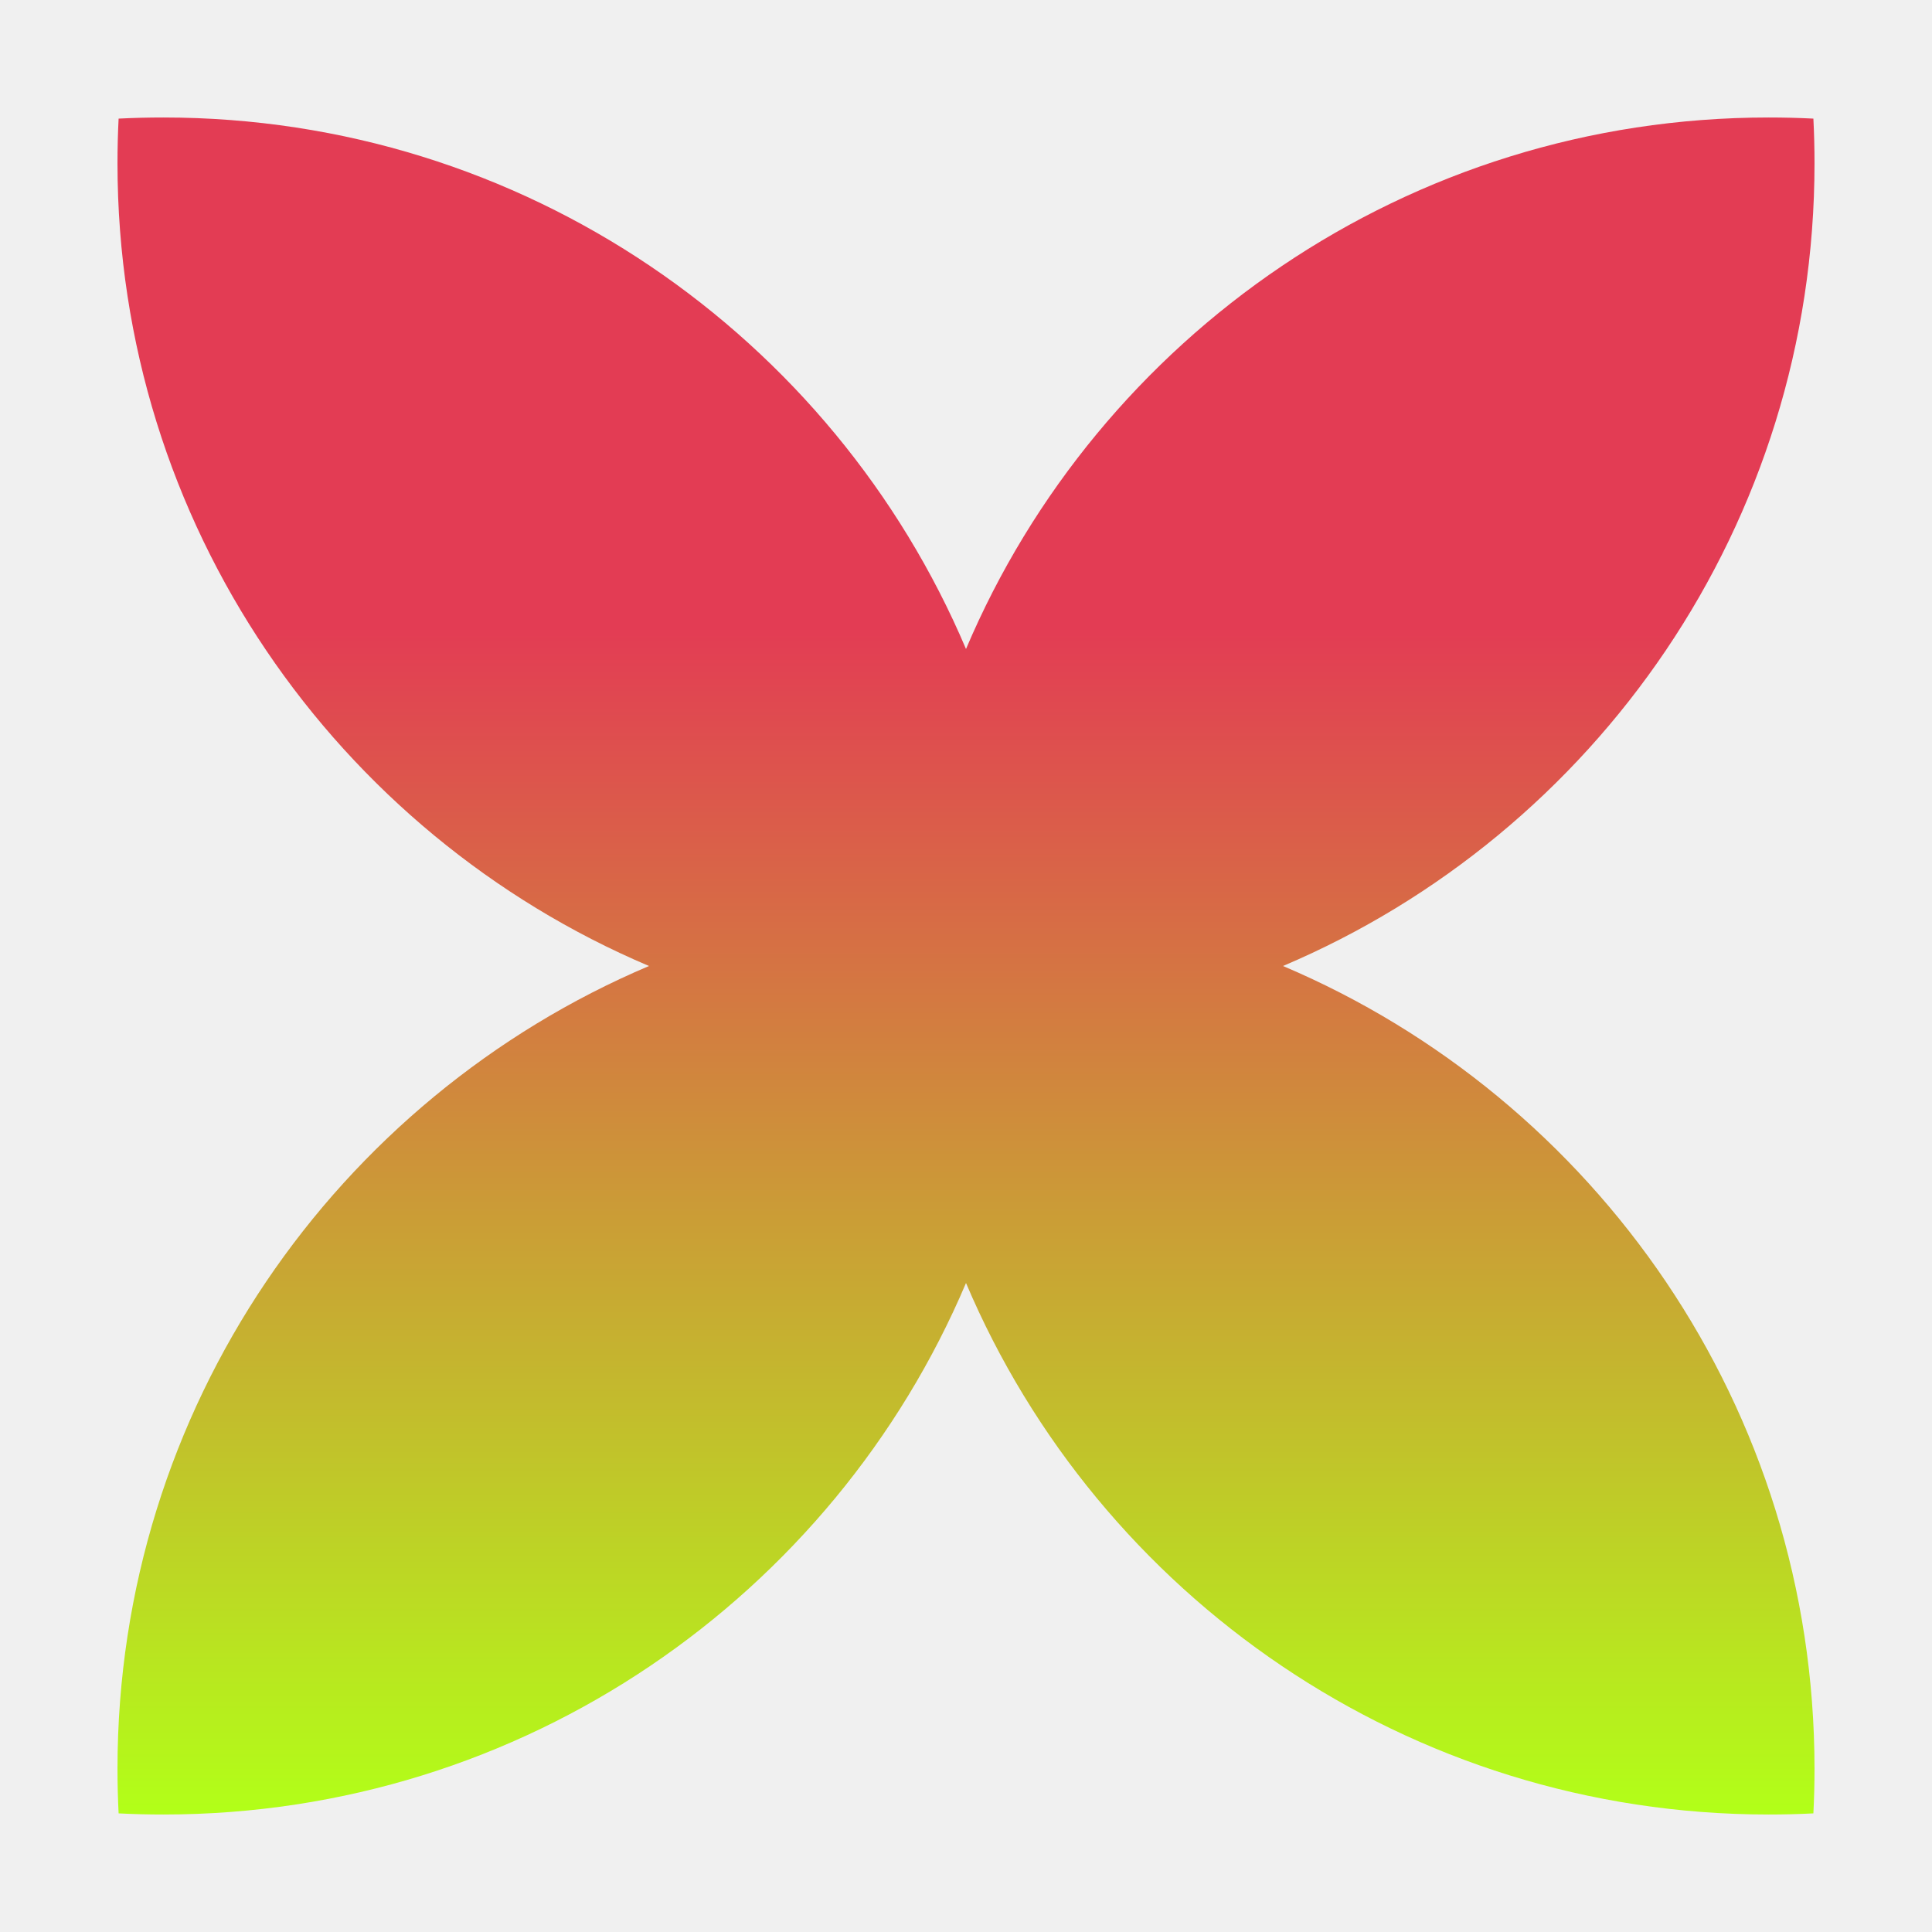
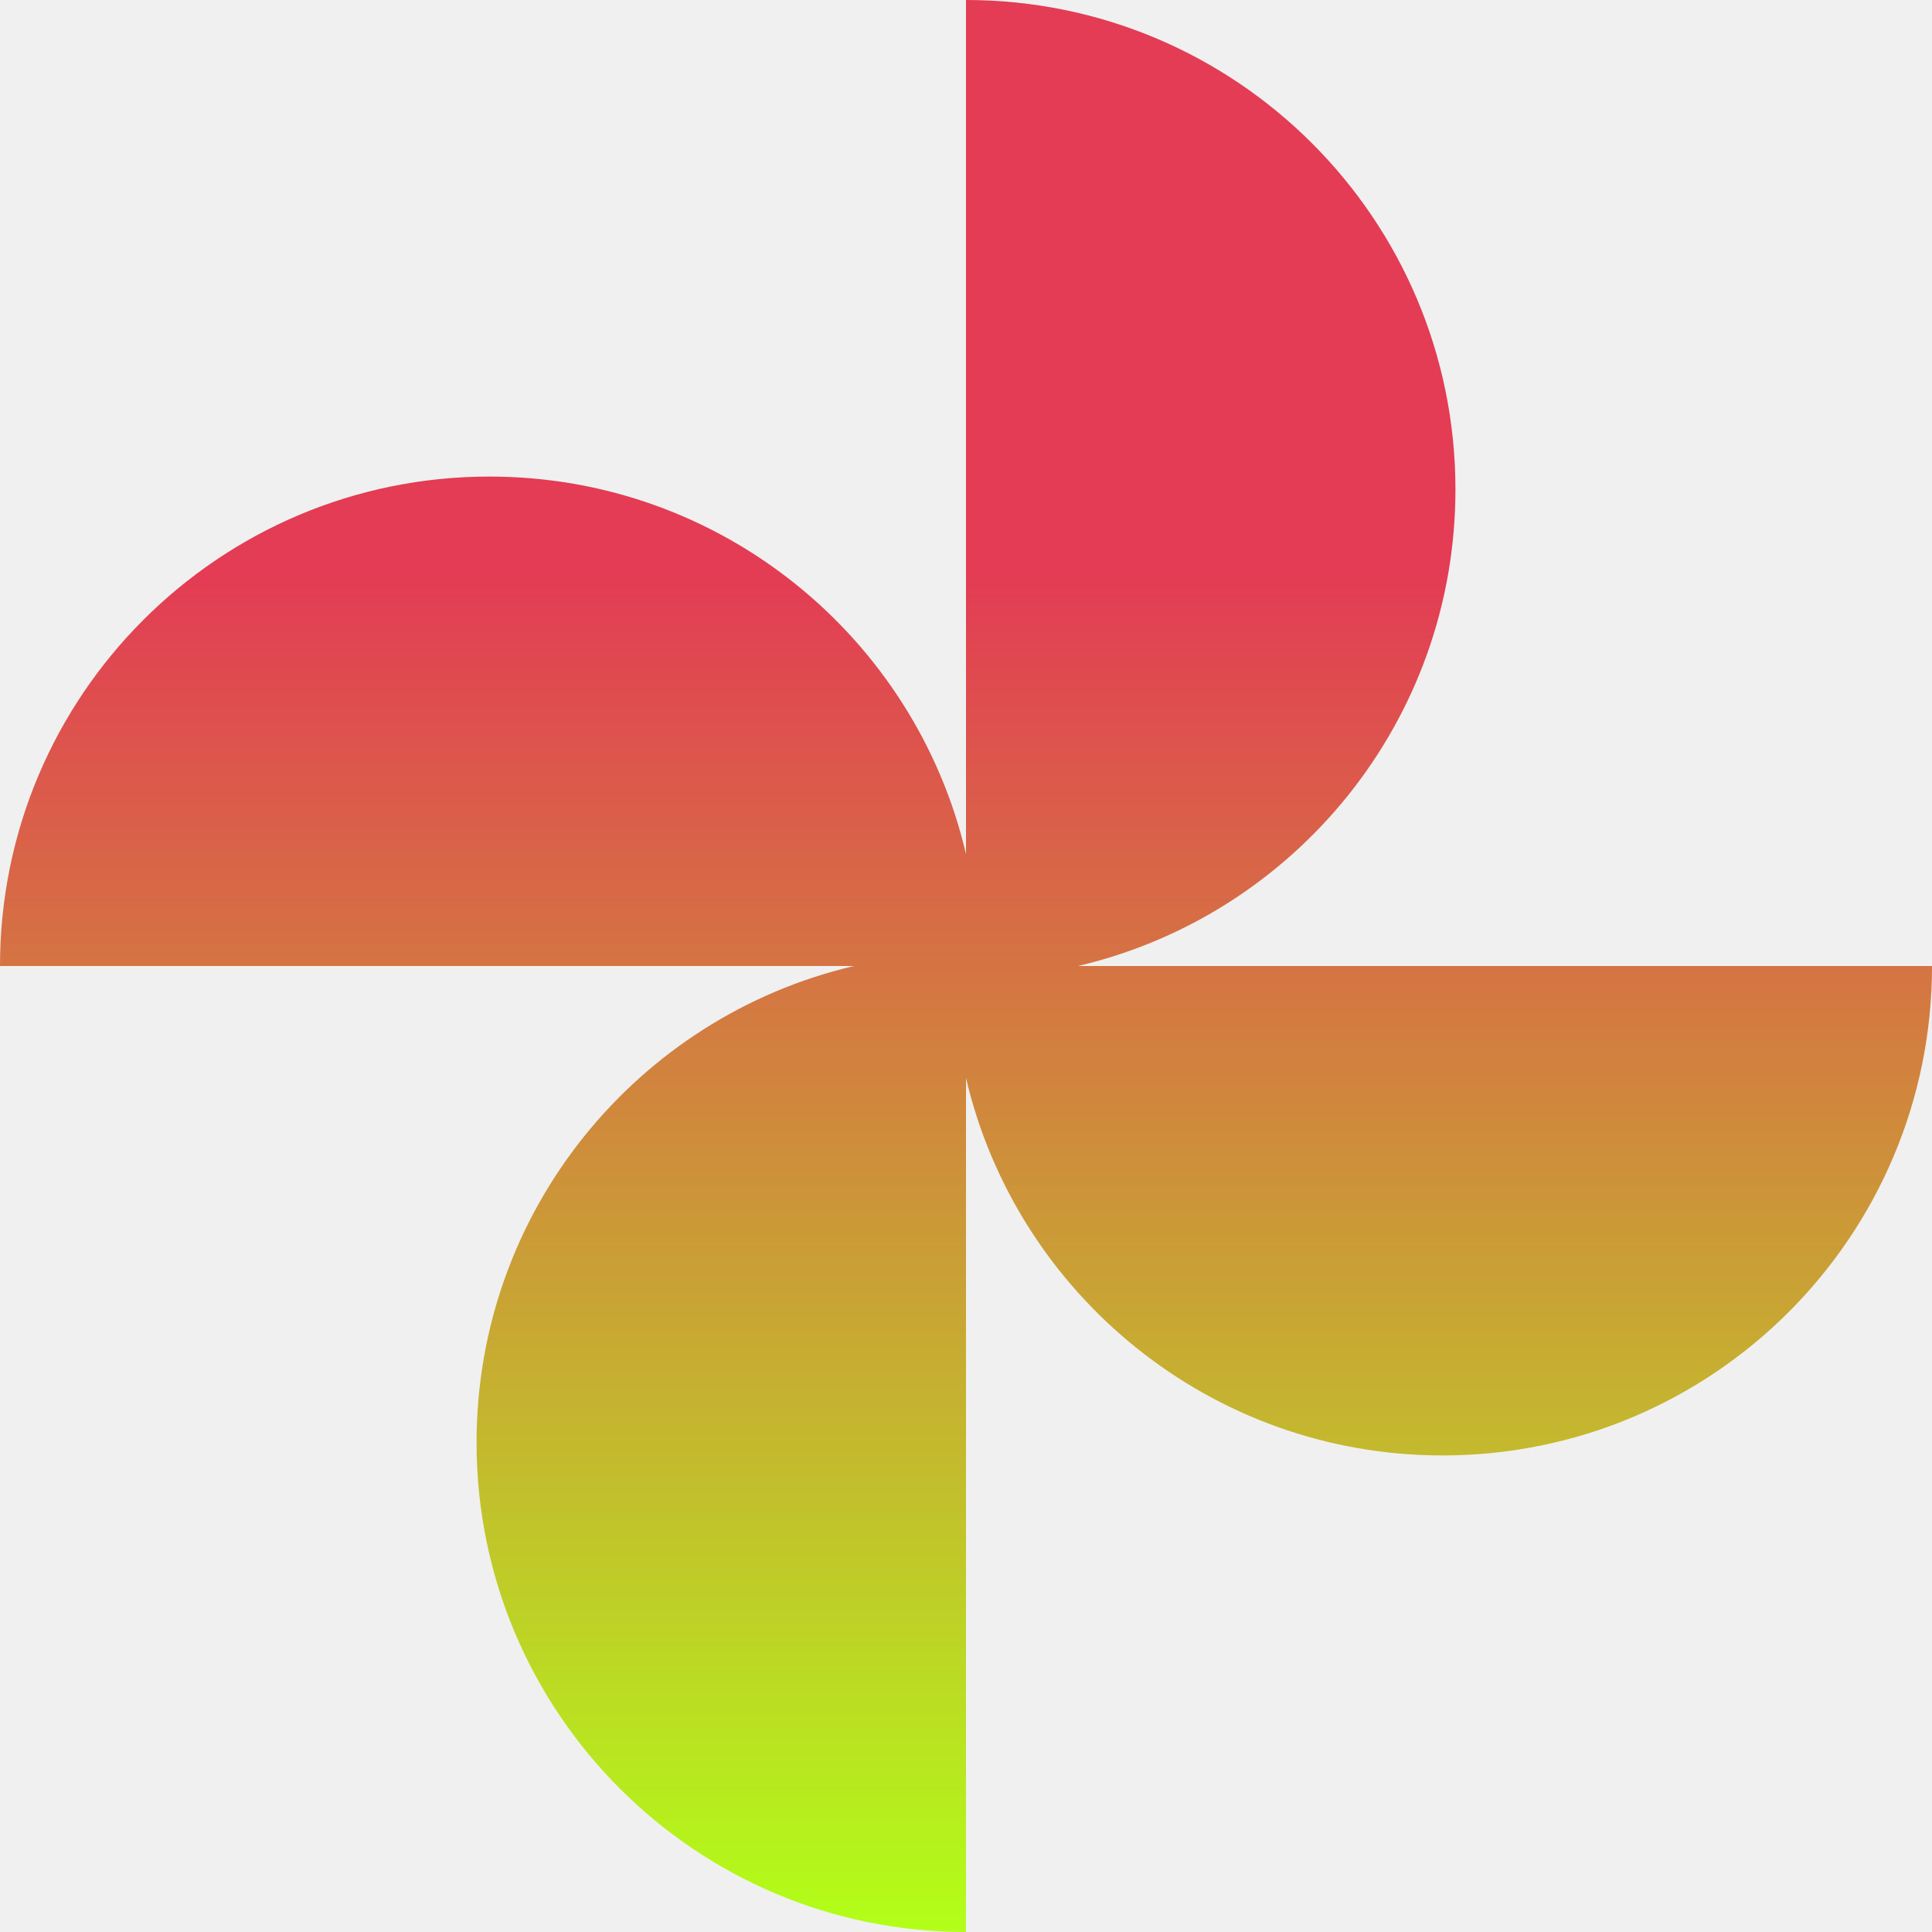
<svg xmlns="http://www.w3.org/2000/svg" width="48" height="48" viewBox="0 0 48 48" fill="none">
-   <path d="M43.942 2.919C44.314 2.919 44.685 2.928 45.053 2.947C45.072 3.315 45.081 3.686 45.081 4.058C45.081 13.02 39.637 20.709 31.876 24C39.637 27.291 45.081 34.98 45.081 43.942C45.081 44.314 45.072 44.685 45.053 45.053C44.685 45.072 44.314 45.081 43.942 45.081C34.98 45.081 27.291 39.637 24 31.876C20.709 39.637 13.02 45.081 4.058 45.081C3.686 45.081 3.315 45.072 2.947 45.053C2.928 44.685 2.919 44.314 2.919 43.942C2.919 34.981 8.363 27.291 16.124 24C8.363 20.709 2.919 13.019 2.919 4.058C2.919 3.686 2.928 3.315 2.947 2.947C3.315 2.928 3.686 2.919 4.058 2.919C13.019 2.919 20.709 8.363 24 16.124C27.291 8.363 34.981 2.919 43.942 2.919Z" fill="url(#paint0_linear_452_3008)" />
+   <g clip-path="url(#clip0_452_3016)">
+     <path d="M24 0C30.716 0 36.16 5.444 36.16 12.16C36.16 17.919 32.157 22.742 26.782 24H48C48 30.716 42.556 36.16 35.84 36.16C30.081 36.16 25.258 32.157 24 26.782V48C17.284 48 11.84 42.556 11.84 35.84C11.84 30.081 15.843 25.258 21.218 24H0C0 17.284 5.444 11.84 12.16 11.84C17.919 11.84 22.742 15.843 24 21.218V0Z" fill="url(#paint0_linear_452_3016)" />
+   </g>
  <defs>
-     <linearGradient id="paint0_linear_452_3008" x1="24" y1="2.919" x2="24" y2="45.081" gradientUnits="userSpaceOnUse">
+     <linearGradient id="paint0_linear_452_3016" x1="24" y1="0" x2="24" y2="48" gradientUnits="userSpaceOnUse">
      <stop offset="0.3" stop-color="#E33C54" />
      <stop offset="1" stop-color="#B2FF18" />
    </linearGradient>
+     <clipPath id="clip0_452_3016">
+       <rect width="48" height="48" fill="white" />
+     </clipPath>
  </defs>
</svg>
